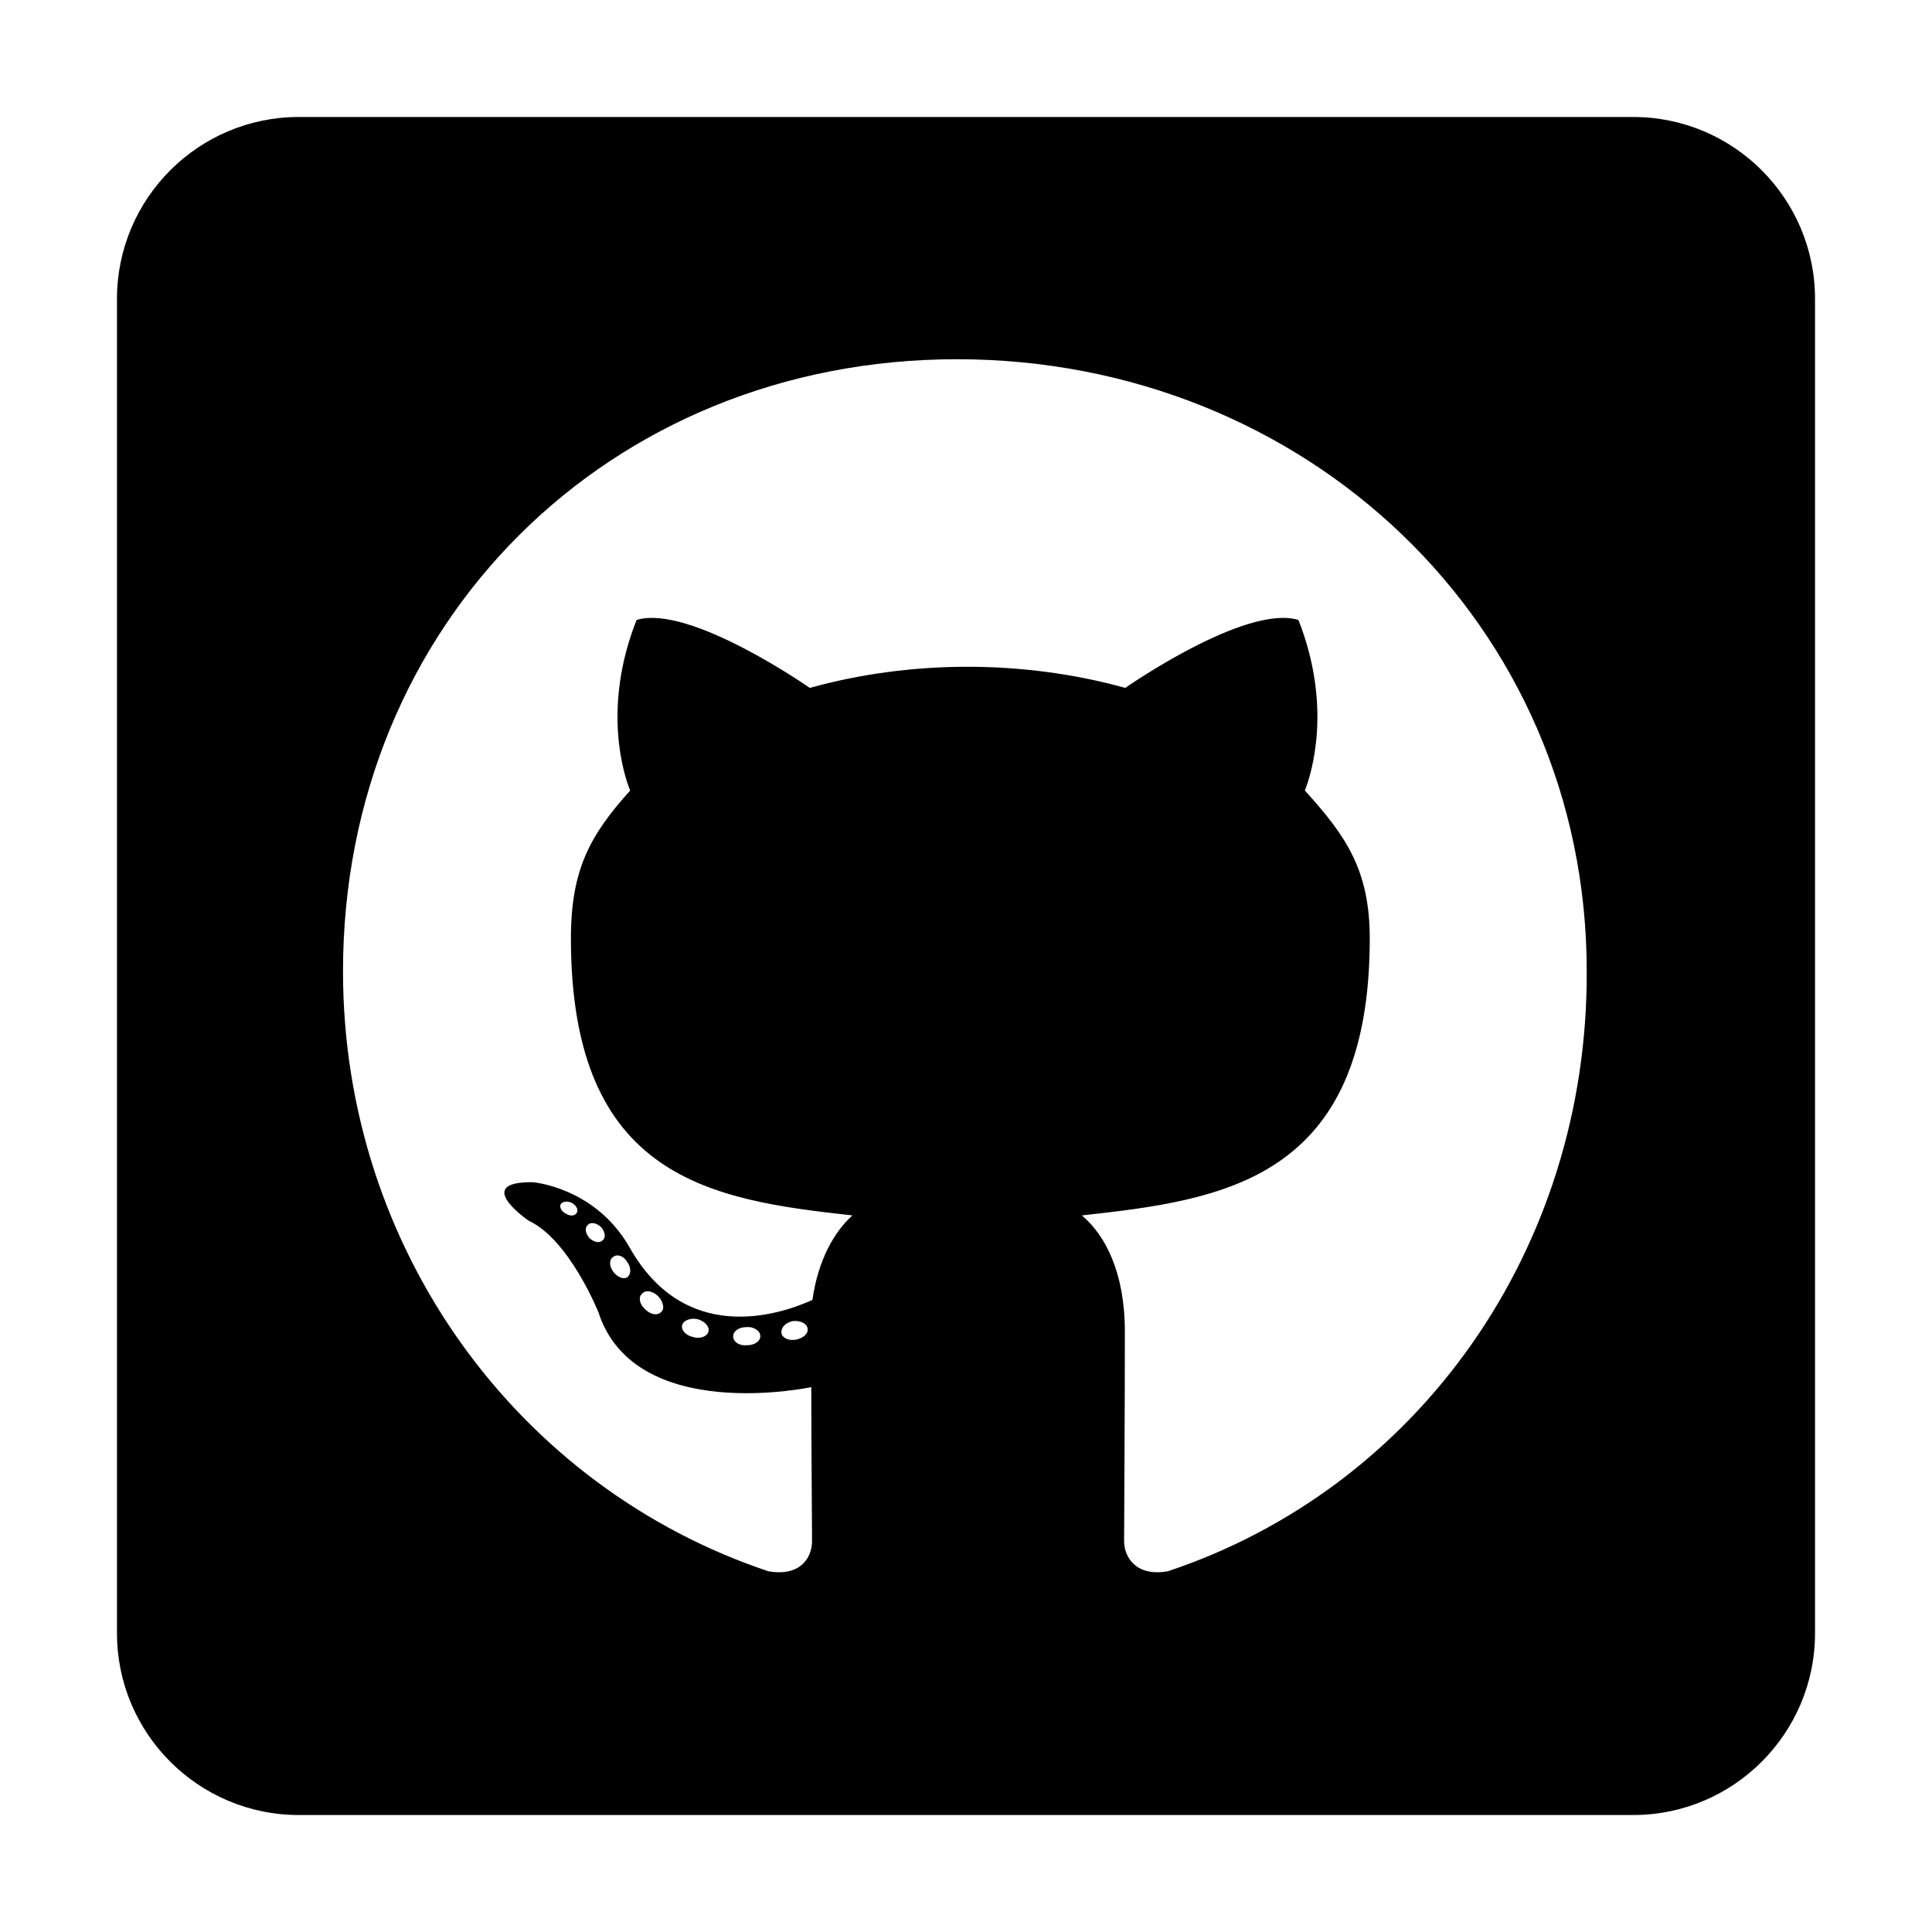
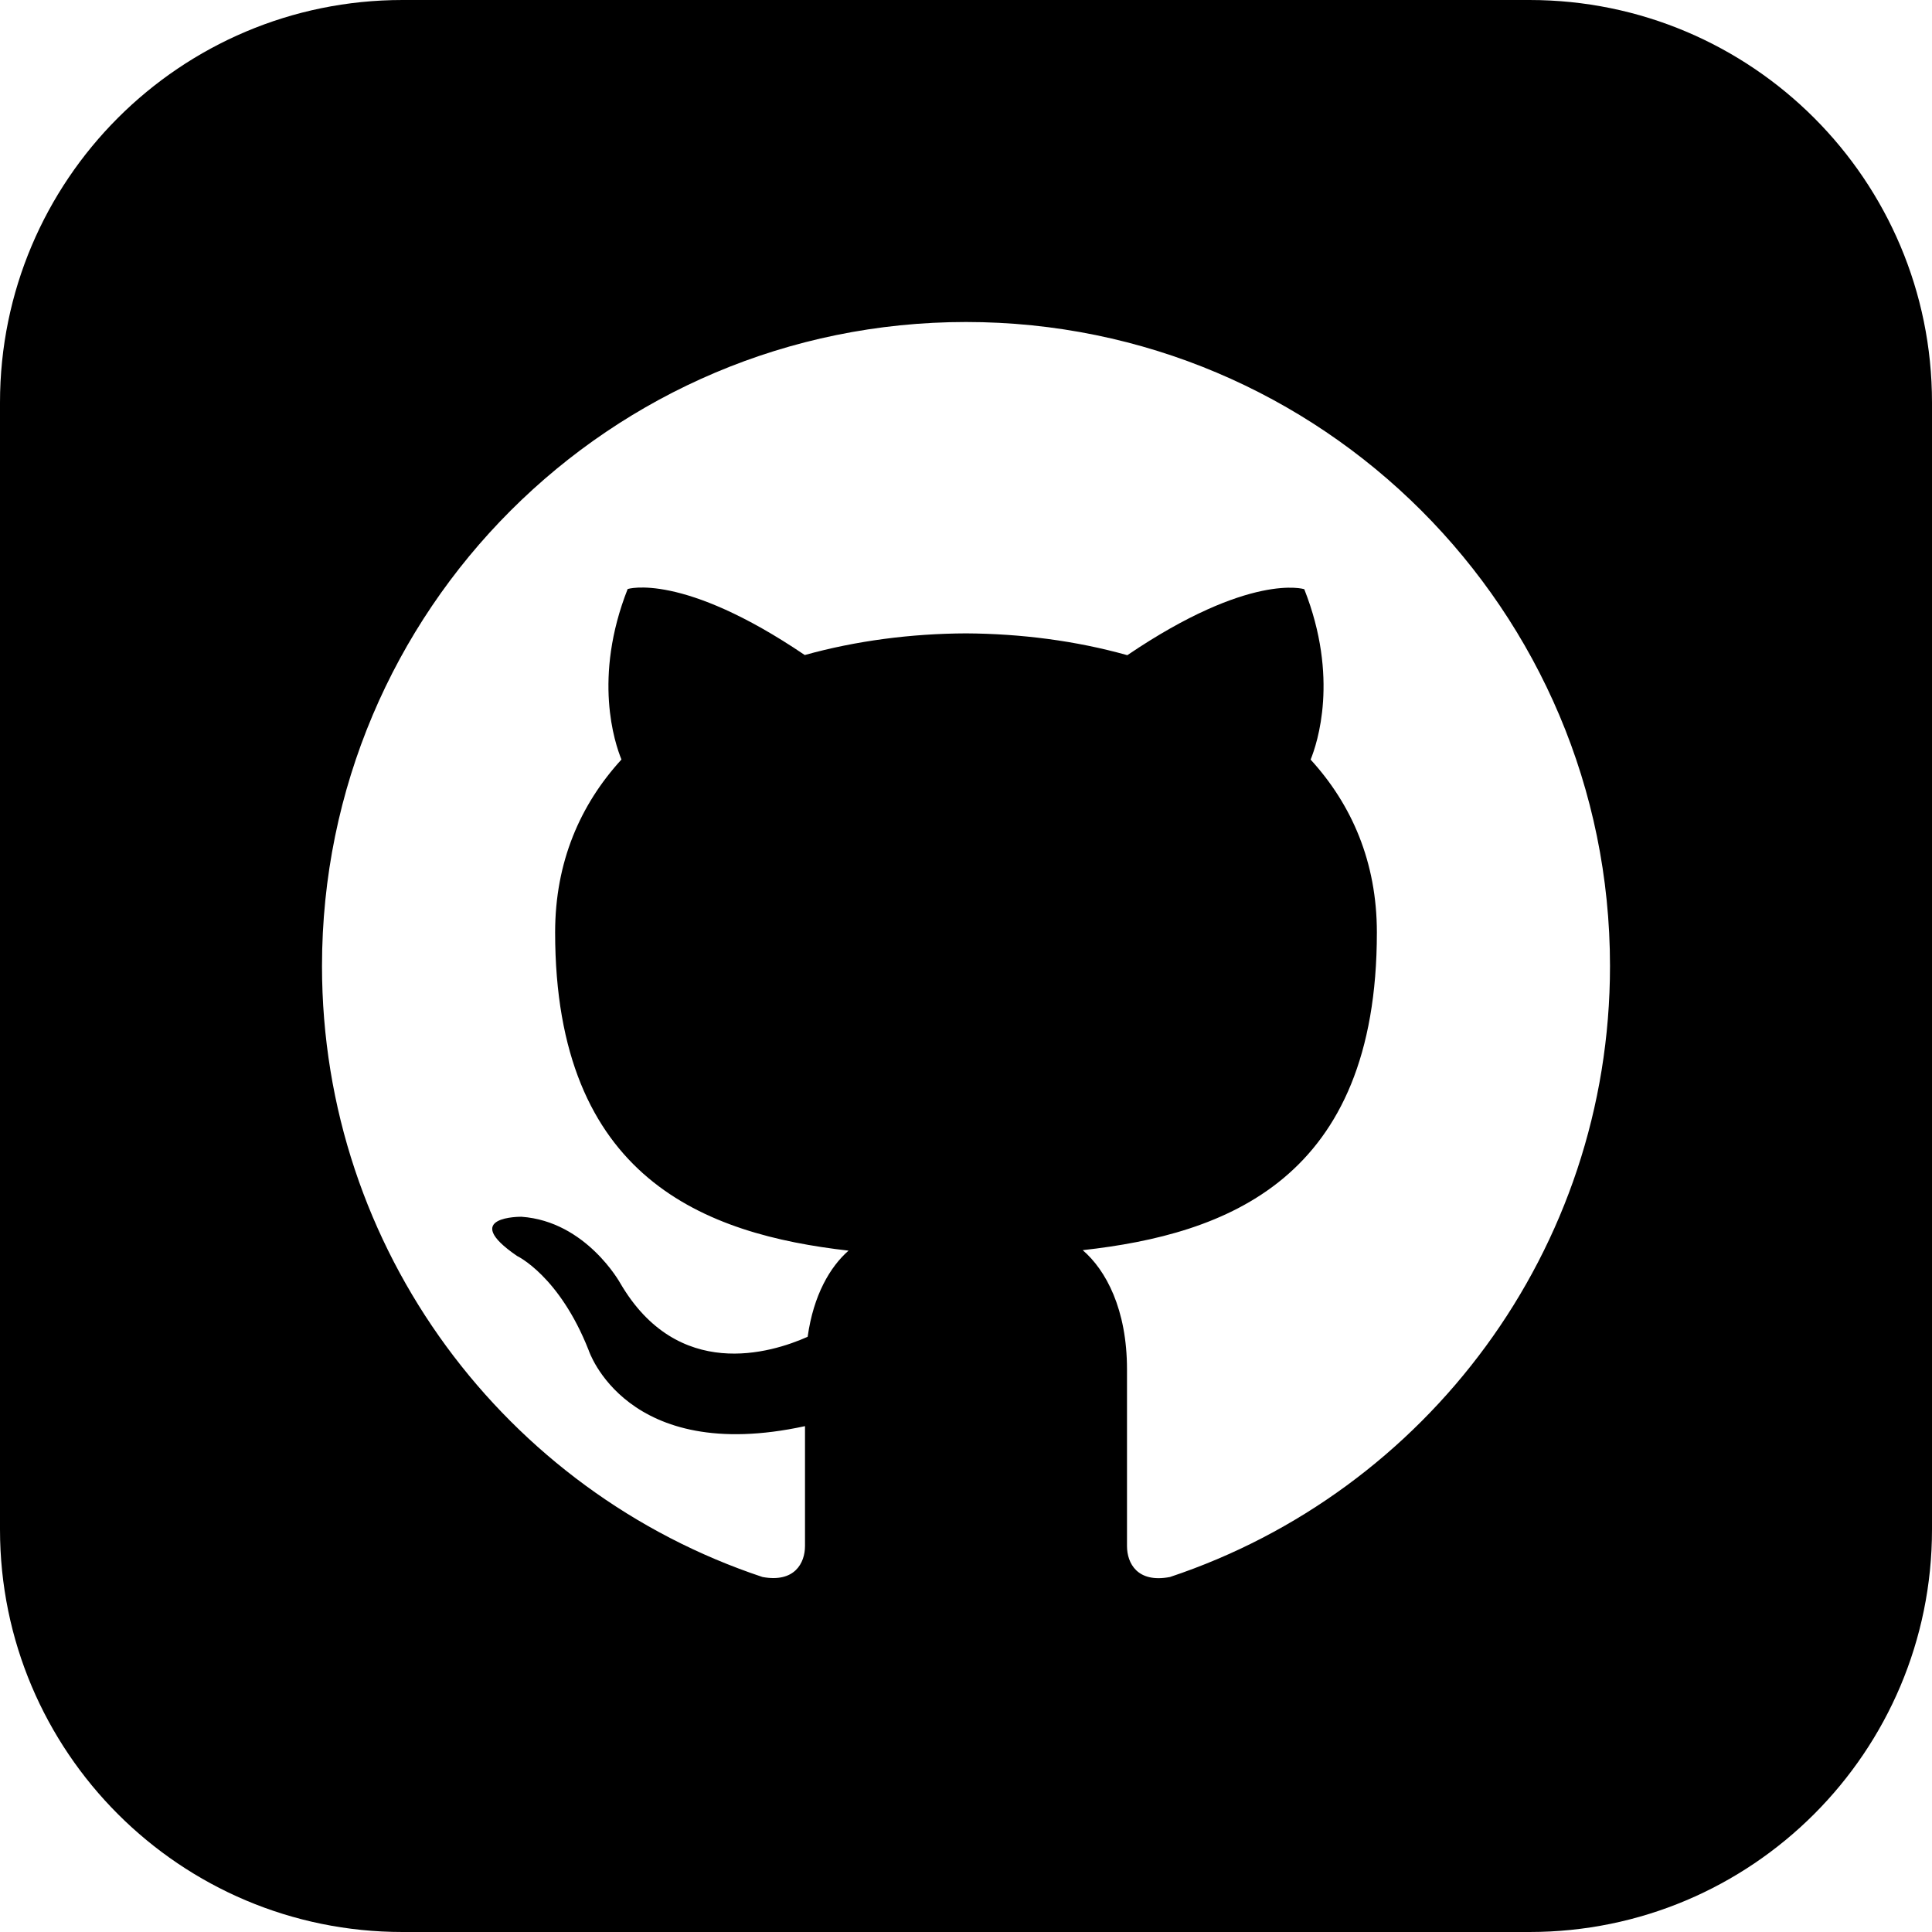
- <svg xmlns="http://www.w3.org/2000/svg" version="1.1" id="Layer_1" x="0px" y="0px" viewBox="0 0 512 512" style="enable-background:new 0 0 512 512;" xml:space="preserve">
-   <g>
-     <path d="M432.8,31H79.2C52.6,31,31,52.6,31,79.2v353.6c0,26.6,21.6,48.2,48.2,48.2h353.6c26.6,0,48.2-21.6,48.2-48.2V79.2   C481,52.6,459.4,31,432.8,31z M309.5,416.4c-8.4,1.5-11.6-3.7-11.6-8c0-5.4,0.2-33.1,0.2-55.5c0-15.7-5.2-25.6-11.4-30.8   c37.2-4.1,76.3-9.2,76.3-73.4c0-18.3-6.5-27.4-17.2-39.2c1.7-4.3,7.4-22.1-1.7-45.2c-14-4.3-45.9,18-45.9,18   c-13.3-3.7-27.6-5.6-41.8-5.6c-14.2,0-28.5,1.9-41.8,5.6c0,0-31.9-22.3-45.9-18c-9.1,23-3.5,40.8-1.7,45.2   c-10.6,11.8-15.7,20.9-15.7,39.2c0,63.9,37.5,69.3,74.6,73.4c-4.8,4.3-9.1,11.8-10.6,22.4c-9.5,4.3-34,11.8-48.5-14   c-9.1-15.9-25.6-17.2-25.6-17.2c-16.3-0.2-1.1,10.2-1.1,10.2c10.8,5,18.5,24.3,18.5,24.3c9.7,29.8,56.4,19.8,56.4,19.8   c0,14,0.2,36.7,0.2,40.8c0,4.3-3,9.5-11.6,8c-66.3-22.2-112.7-85.3-112.7-159c0-92.2,70.5-162.2,162.7-162.2s166.9,70,166.9,162.2   C420.8,331.1,375.8,394.3,309.5,416.4z M211,355c-1.9,0.4-3.7-0.4-3.9-1.7c-0.2-1.5,1.1-2.8,3-3.2c1.9-0.2,3.7,0.6,3.9,1.9   C214.3,353.3,213,354.6,211,355L211,355z M201.5,354.1c0,1.3-1.5,2.4-3.5,2.4c-2.2,0.2-3.7-0.9-3.7-2.4c0-1.3,1.5-2.4,3.5-2.4   C199.6,351.5,201.5,352.6,201.5,354.1z M187.7,353c-0.4,1.3-2.4,1.9-4.1,1.3c-1.9-0.4-3.2-1.9-2.8-3.2c0.4-1.3,2.4-1.9,4.1-1.5   C186.9,350.2,188.2,351.7,187.7,353L187.7,353z M175.3,347.6c-0.9,1.1-2.8,0.9-4.3-0.6c-1.5-1.3-1.9-3.2-0.9-4.1   c0.9-1.1,2.8-0.9,4.3,0.6C175.7,344.8,176.2,346.8,175.3,347.6z M166.2,338.5c-0.9,0.6-2.6,0-3.7-1.5c-1.1-1.5-1.1-3.2,0-3.9   c1.1-0.9,2.8-0.2,3.7,1.3C167.3,335.9,167.3,337.7,166.2,338.5z M159.7,328.7c-0.9,0.9-2.4,0.4-3.5-0.6c-1.1-1.3-1.3-2.8-0.4-3.5   c0.9-0.9,2.4-0.4,3.5,0.6C160.4,326.5,160.6,328,159.7,328.7z M152.9,321.3c-0.4,0.9-1.7,1.1-2.8,0.4c-1.3-0.6-1.9-1.7-1.5-2.6   c0.4-0.6,1.5-0.9,2.8-0.4C152.7,319.4,153.3,320.5,152.9,321.3z" />
-   </g>
+ <svg xmlns="http://www.w3.org/2000/svg" width="24" height="24" viewBox="0 0 24 24">
+   <path d="M19 0h-14c-2.761 0-5 2.239-5 5v14c0 2.761 2.239 5 5 5h14c2.762 0 5-2.239 5-5v-14c0-2.761-2.238-5-5-5zm-4.466 19.59c-.405.078-.534-.171-.534-.384v-2.195c0-.747-.262-1.233-.55-1.481 1.782-.198 3.654-.875 3.654-3.947 0-.874-.312-1.588-.823-2.147.082-.202.356-1.016-.079-2.117 0 0-.671-.215-2.198.82-.64-.18-1.324-.267-2.004-.271-.68.003-1.364.091-2.003.269-1.528-1.035-2.2-.82-2.2-.82-.434 1.102-.16 1.915-.077 2.118-.512.56-.824 1.273-.824 2.147 0 3.064 1.867 3.751 3.645 3.954-.229.2-.436.552-.508 1.07-.457.204-1.614.557-2.328-.666 0 0-.423-.768-1.227-.825 0 0-.78-.01-.055.487 0 0 .525.246.889 1.17 0 0 .463 1.428 2.688.944v1.489c0 .211-.129.459-.528.385-3.18-1.057-5.472-4.056-5.472-7.59 0-4.419 3.582-8 8-8s8 3.581 8 8c0 3.533-2.289 6.531-5.466 7.59z" />
</svg>
